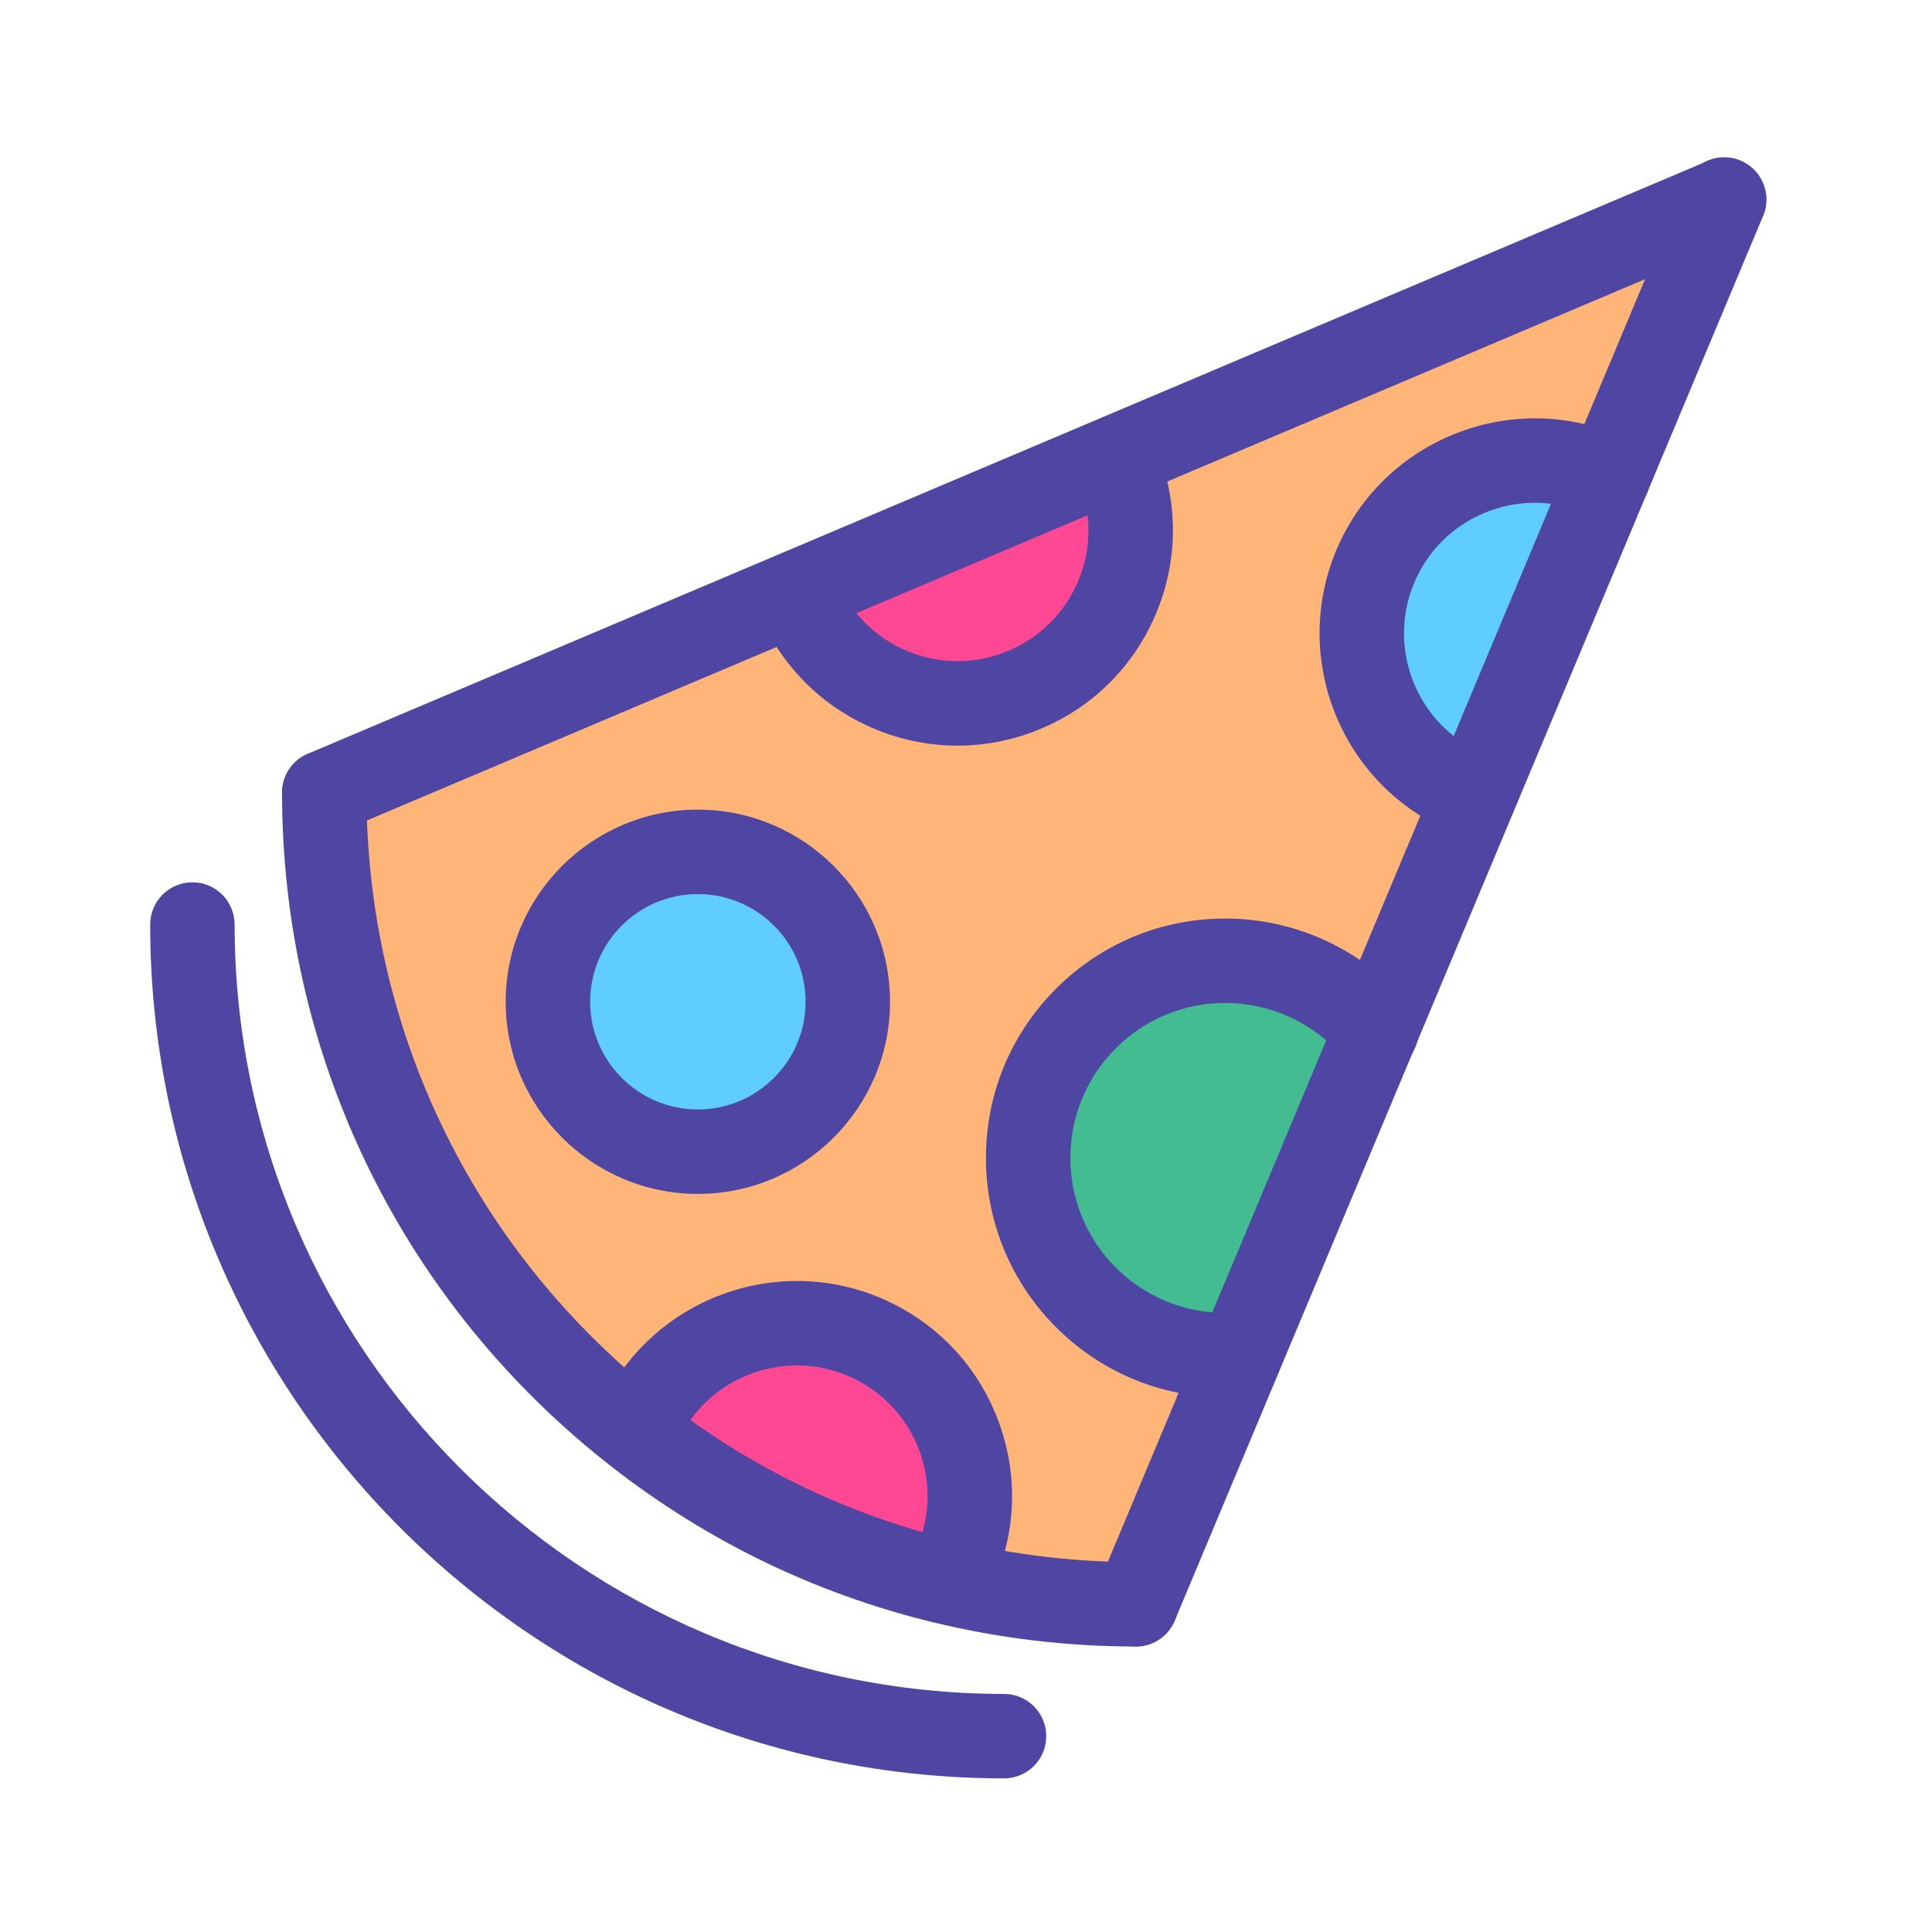
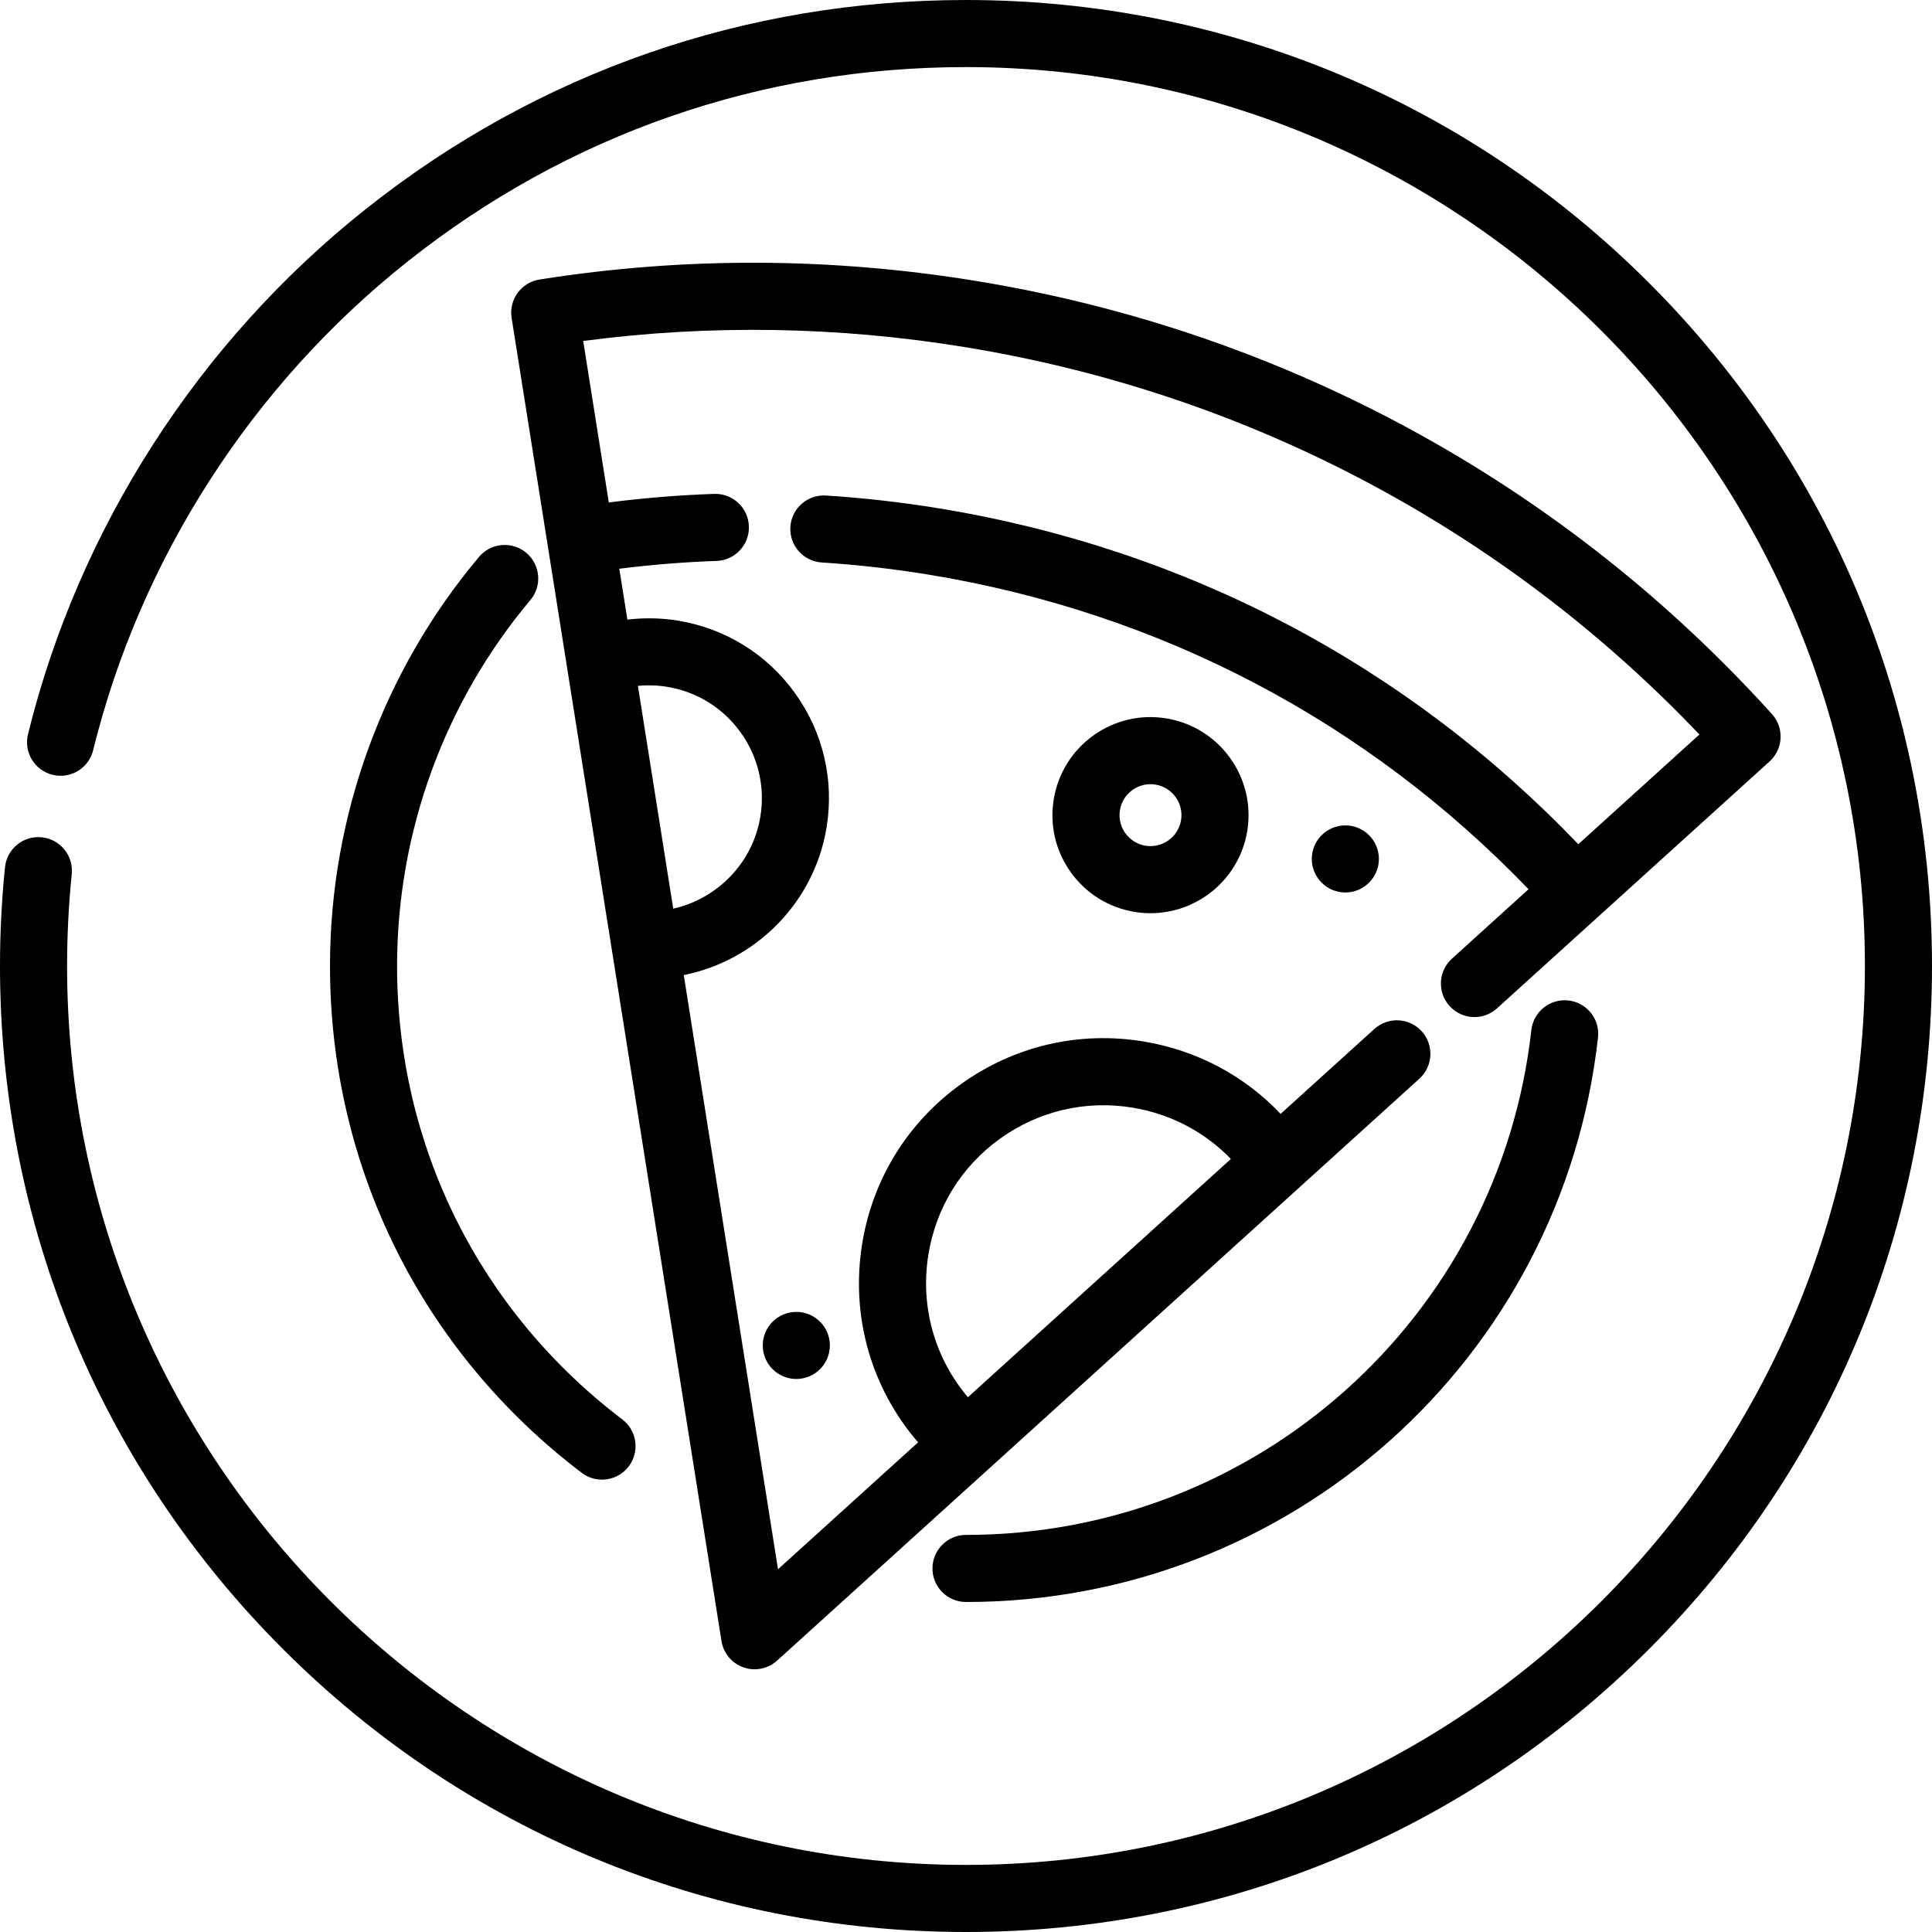
- <svg xmlns="http://www.w3.org/2000/svg" width="800px" height="800px" viewBox="0 0 1024 1024" class="icon" version="1.1">
-   <path d="M913.771 105.942l-61.476 146.77c-45.876-21.419-100.383-1.662-121.866 44.117-21.483 45.876-1.726 100.447 44.117 121.93l6.969 2.909-52.205 124.679c-19.054-22.538-47.474-36.956-79.347-37.116-57.704-0.288-104.731 46.259-105.018 103.963-0.288 57.704 46.227 104.763 103.931 105.05l7.193 3.005-54.06 129.059c-35.262 0-69.533-4.252-102.333-12.244l5.882-6.713c21.195-45.971 1.087-100.447-44.885-121.61-45.971-21.195-100.447-1.119-121.642 44.853l-6.618 0.767c-97.921-78.868-160.548-199.742-160.548-335.227l250.158-105.945 0.543 1.279c18.99 46.963 72.442 69.597 119.34 50.607 46.963-18.99 69.629-72.442 50.639-119.372l-1.694-3.996 322.919-136.764z m-464.414 424.996c0-43.862-35.582-79.443-79.475-79.443s-79.475 35.582-79.475 79.443c0 43.893 35.582 79.475 79.475 79.475s79.475-35.582 79.475-79.475z" fill="#FFB578" />
-   <path d="M852.294 252.712l-70.779 168.956-6.969-2.909c-45.844-21.483-65.6-76.054-44.117-121.93 21.483-45.78 75.99-65.537 121.866-44.117z" fill="#5FCEFF" />
-   <path d="M729.309 546.348l-73.241 174.903-7.193-3.005c-57.704-0.288-104.219-47.346-103.931-105.05 0.288-57.704 47.314-104.251 105.018-103.963 31.873 0.16 60.294 14.578 79.347 37.116z" fill="#42BC90" />
-   <path d="M592.546 246.702c18.99 46.931-3.676 100.383-50.639 119.372-46.899 18.99-100.351-3.644-119.34-50.607l-0.543-1.279 168.828-71.483 1.694 3.996zM460.674 709.741c45.971 21.163 66.08 75.639 44.885 121.61l-5.882 6.713c-62.148-15.153-118.989-43.83-167.262-82.704l6.618-0.767c21.195-45.971 75.671-66.048 121.642-44.853z" fill="#FF4893" />
-   <path d="M369.882 451.495c43.893 0 79.475 35.582 79.475 79.443 0 43.893-35.582 79.475-79.475 79.475s-79.475-35.582-79.475-79.475c0-43.862 35.582-79.443 79.475-79.443z" fill="#5FCEFF" />
-   <path d="M532.156 942.572c-249.541 0-452.554-203.013-452.554-452.554a22.378 22.378 0 1 1 44.757 0c0 224.861 182.936 407.797 407.797 407.797a22.378 22.378 0 1 1 0 44.757z" fill="#4F46A3" />
-   <path d="M602.009 872.687a455.028 455.028 0 0 1-107.63-12.88c-64.667-15.767-123.88-45.044-175.999-87.017-107.333-86.451-168.892-214.989-168.892-352.66a22.378 22.378 0 1 1 44.757 0c0 124.059 55.479 239.892 152.208 317.801 46.963 37.816 100.3 64.191 158.525 78.391a410.322 410.322 0 0 0 97.032 11.608 22.378 22.378 0 1 1 0 44.757z" fill="#4F46A3" />
-   <path d="M601.999 872.694a22.311 22.311 0 0 1-8.635-1.746 22.375 22.375 0 0 1-11.995-29.284l311.765-744.37a22.378 22.378 0 1 1 41.278 17.292l-311.765 744.367a22.382 22.382 0 0 1-20.649 13.74z" fill="#4F46A3" />
-   <path d="M171.875 442.519a22.385 22.385 0 0 1-8.737-42.992l741.908-314.192a22.375 22.375 0 0 1 29.332 11.88 22.378 22.378 0 0 1-11.88 29.335l-741.905 314.192a22.337 22.337 0 0 1-8.718 1.777zM648.879 740.623h-0.115c-33.884-0.169-65.674-13.532-89.51-37.634-23.827-24.089-36.854-56.016-36.688-89.903s13.526-65.68 37.615-89.523c23.926-23.686 55.601-36.71 89.245-36.71h0.649a126.834 126.834 0 0 1 96.176 44.869 22.378 22.378 0 1 1-33.737 29.408l-0.291-0.332a82.122 82.122 0 0 0-62.372-29.188c-21.976-0.169-42.592 8.325-58.184 23.763-15.588 15.428-24.233 36.007-24.341 57.937-0.109 21.937 8.325 42.612 23.753 58.206 15.422 15.594 35.991 24.242 57.912 24.351a22.382 22.382 0 0 1 22.266 22.49 22.385 22.385 0 0 1-22.378 22.266zM369.882 632.792c-56.163 0-101.853-45.693-101.853-101.853 0-56.144 45.69-101.821 101.853-101.821 56.16 0 101.853 45.677 101.853 101.821 0 56.16-45.69 101.853-101.853 101.853z m0-158.918c-31.483 0-57.097 25.598-57.097 57.065 0 31.486 25.614 57.097 57.097 57.097s57.097-25.614 57.097-57.097c0-31.467-25.614-57.065-57.097-57.065z" fill="#4F46A3" />
-   <path d="M507.521 395.211a113.81 113.81 0 0 1-44.485-9.105c-28.053-11.889-49.792-33.999-61.217-62.25a22.378 22.378 0 0 1 41.496-16.777 68.836 68.836 0 0 0 37.19 37.823c17.036 7.219 35.86 7.378 53.005 0.432a68.89 68.89 0 0 0 37.848-37.206 68.791 68.791 0 0 0 0.444-53.03 22.378 22.378 0 0 1 41.489-16.79c11.426 28.241 11.167 59.245-0.732 87.298s-34.012 49.792-62.266 61.217a113.778 113.778 0 0 1-42.771 8.389zM505.545 853.736a22.378 22.378 0 0 1-20.307-31.755c7.746-16.803 8.481-35.623 2.072-52.989s-19.191-31.189-35.994-38.925c-34.718-16.01-75.965-0.796-91.962 33.897a22.369 22.369 0 0 1-29.693 10.953 22.378 22.378 0 0 1-10.953-29.69c26.33-57.109 94.226-82.144 151.335-55.805 27.656 12.73 48.705 35.489 59.255 64.076 10.553 28.584 9.338 59.562-3.414 87.224a22.394 22.394 0 0 1-20.339 13.015zM774.53 441.144a22.302 22.302 0 0 1-9.482-2.12c-56.94-26.685-81.559-94.727-54.884-151.683 26.614-56.723 94.373-81.364 151.194-55.089a22.385 22.385 0 0 1-8.999 42.874 22.404 22.404 0 0 1-9.578-2.155c-34.587-16.119-75.891-1.157-92.093 33.369-16.202 34.597-1.244 75.946 33.356 92.16a22.378 22.378 0 0 1-9.514 42.643z" fill="#4F46A3" />
+ <svg xmlns="http://www.w3.org/2000/svg" fill="#000000" height="800px" width="800px" version="1.1" id="Layer_1" viewBox="0 0 512.002 512.002" xml:space="preserve">
+   <g>
+     <g>
+       <path d="M415.648,265.136c-4.877-0.543-9.277,2.965-9.823,7.845c-8.543,76.273-72.953,133.789-149.823,133.789    c-4.91,0-8.889,3.98-8.889,8.889c0,4.909,3.979,8.889,8.889,8.889c85.934,0,157.94-64.309,167.49-149.588    C424.038,270.079,420.526,265.682,415.648,265.136z" />
+     </g>
+   </g>
+   <g>
+     <g>
+       <path d="M164.916,376.156c-37.93-28.8-59.684-72.595-59.684-120.155c0-35.448,12.543-69.888,35.321-96.974    c3.16-3.757,2.675-9.365-1.082-12.524c-3.758-3.161-9.366-2.676-12.526,1.081C101.478,177.87,87.453,216.373,87.453,256    c0,53.168,24.316,102.124,66.713,134.315c1.606,1.221,3.495,1.81,5.368,1.81c2.686,0,5.338-1.211,7.087-3.514    C169.589,384.701,168.825,379.125,164.916,376.156z" />
+     </g>
+   </g>
+   <g>
+     <g>
+       <path d="M437.02,74.981C388.668,26.629,324.382,0.001,256.001,0.001c-58.408,0-113.409,19.156-159.055,55.395    C52.66,90.554,20.865,139.983,7.42,194.577c-1.173,4.766,1.739,9.583,6.505,10.757c4.768,1.173,9.584-1.739,10.757-6.506    c12.51-50.791,42.1-96.786,83.319-129.509c42.471-33.718,93.648-51.54,148-51.54c131.356,0,238.221,106.866,238.221,238.221    c0,131.356-106.865,238.222-238.221,238.222S17.779,387.357,17.779,256.001c0-8.126,0.415-16.324,1.232-24.367    c0.495-4.884-3.062-9.246-7.946-9.742c-4.893-0.498-9.246,3.061-9.743,7.946C0.444,238.474,0,247.277,0,256.001    c0,68.38,26.629,132.668,74.982,181.02c48.352,48.352,112.638,74.981,181.02,74.981c68.379,0,132.668-26.629,181.02-74.981    c48.352-48.352,74.981-112.64,74.981-181.02S485.372,123.333,437.02,74.981z" />
+     </g>
+   </g>
+   <g>
+     <g>
+       <path d="M309.092,190.383c-6.851-1.121-13.726,0.493-19.361,4.544c-5.636,4.05-9.358,10.053-10.478,16.902    c-1.121,6.85,0.492,13.726,4.542,19.361s10.053,9.357,16.903,10.478c1.415,0.232,2.822,0.344,4.212,0.344    c12.494,0,23.544-9.065,25.627-21.788c0,0,0,0,0-0.001C332.852,206.082,323.231,192.696,309.092,190.383z M312.993,217.352    c-0.732,4.464-4.964,7.497-9.423,6.771c-2.162-0.354-4.058-1.529-5.337-3.309c-1.279-1.78-1.789-3.95-1.434-6.115    c0.354-2.162,1.529-4.057,3.308-5.336c1.41-1.013,3.067-1.544,4.771-1.544c0.444,0,0.894,0.037,1.343,0.109    C310.685,208.66,313.723,212.887,312.993,217.352z" />
+     </g>
+   </g>
+   <g>
+     <g>
+       <path d="M469.587,189.234c-27.043-29.903-58.574-54.904-93.716-74.31c-36.356-20.077-75.763-33.688-117.127-40.457    c-38.594-6.319-77.543-6.448-115.771-0.388c-2.328,0.37-4.415,1.649-5.801,3.556s-1.956,4.287-1.587,6.616l55.613,350.632    c0.512,3.224,2.747,5.907,5.827,6.992c0.964,0.339,1.96,0.505,2.951,0.505c2.173,0,4.31-0.796,5.97-2.302l170.206-154.212    c3.638-3.296,3.915-8.918,0.618-12.556c-3.297-3.639-8.918-3.914-12.556-0.618l-24.832,22.498    c-9.659-10.177-22.293-16.892-36.43-19.204c-17.091-2.796-34.245,1.229-48.307,11.338c-14.059,10.108-23.343,25.087-26.141,42.176    c-3.149,19.24,2.336,38.315,14.799,52.74l-37.122,33.632l-24.975-157.468c19.113-3.806,34.585-19.197,37.842-39.108    c2.06-12.587-0.902-25.222-8.342-35.575c-7.439-10.353-18.466-17.19-31.05-19.248c-4.442-0.728-8.956-0.798-13.392-0.269    l-2.138-13.482c8.554-1.077,17.185-1.772,25.761-2.067c4.907-0.169,8.747-4.283,8.578-9.189c-0.168-4.907-4.284-8.741-9.189-8.579    c-9.303,0.32-18.665,1.082-27.937,2.269l-6.783-42.793c33.517-4.426,67.556-3.876,101.316,1.651    c39.352,6.441,76.835,19.385,111.405,38.475c30.835,17.028,58.747,38.588,83.084,64.162l-32.09,29.08    c-45.576-47.576-103.948-78.296-169.387-89.005c-9.918-1.625-20.008-2.77-29.987-3.406c-4.919-0.314-9.125,3.408-9.436,8.306    c-0.313,4.9,3.406,9.124,8.306,9.436c9.398,0.599,18.899,1.678,28.244,3.208c61.42,10.052,116.226,38.832,159.068,83.391    l-20.303,18.399c-3.638,3.296-3.915,8.918-0.617,12.556s8.918,3.915,12.556,0.617l72.249-65.449    C472.599,198.488,472.879,192.872,469.587,189.234z M246.052,332.37c2.03-12.404,8.767-23.276,18.973-30.612    s22.656-10.257,35.057-8.229c10.104,1.655,19.146,6.412,26.112,13.61l-69.691,63.141    C247.674,359.852,243.791,346.173,246.052,332.37z M176.788,182.015c7.896,1.292,14.816,5.581,19.483,12.078    c4.667,6.497,6.527,14.427,5.234,22.33c-2.008,12.264-11.425,21.776-23.089,24.384l-9.365-59.043    C171.618,181.517,174.221,181.595,176.788,182.015z" />
+     </g>
+   </g>
+   <g>
+     <g>
+       <circle cx="356.533" cy="227.626" r="8.889" />
+     </g>
+   </g>
+   <g>
+     <g>
+       <circle cx="211.032" cy="356.557" r="8.889" />
+     </g>
+   </g>
</svg>
